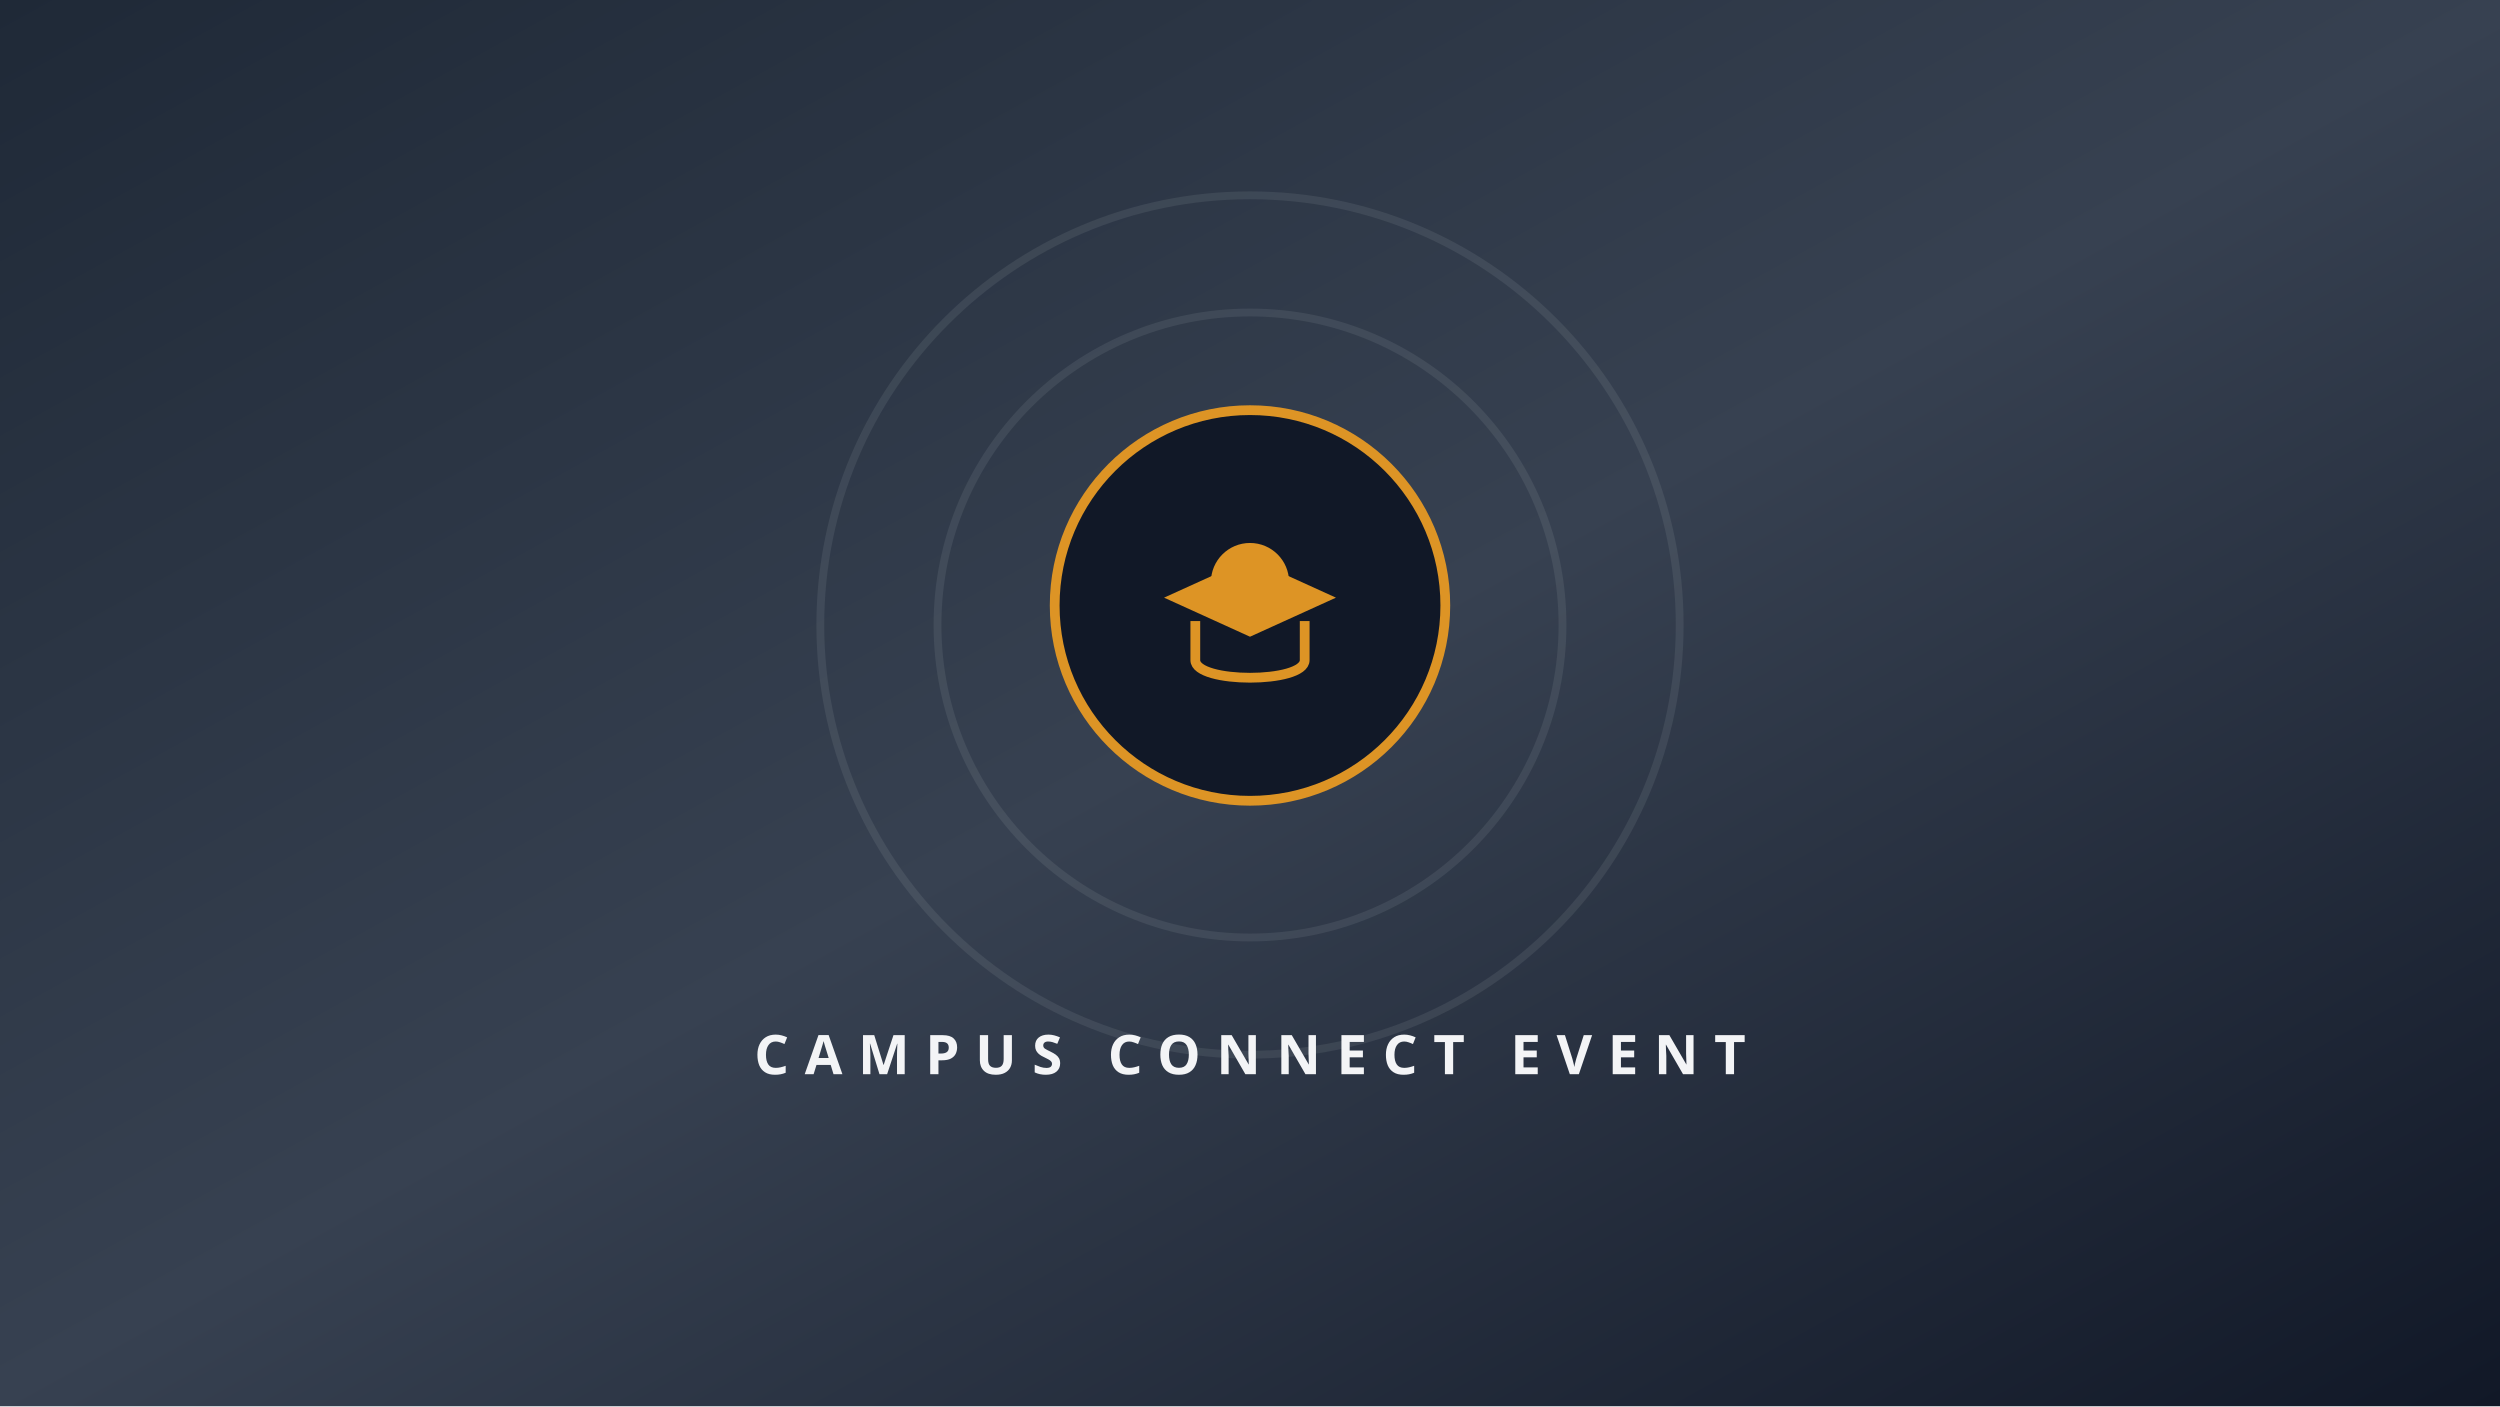
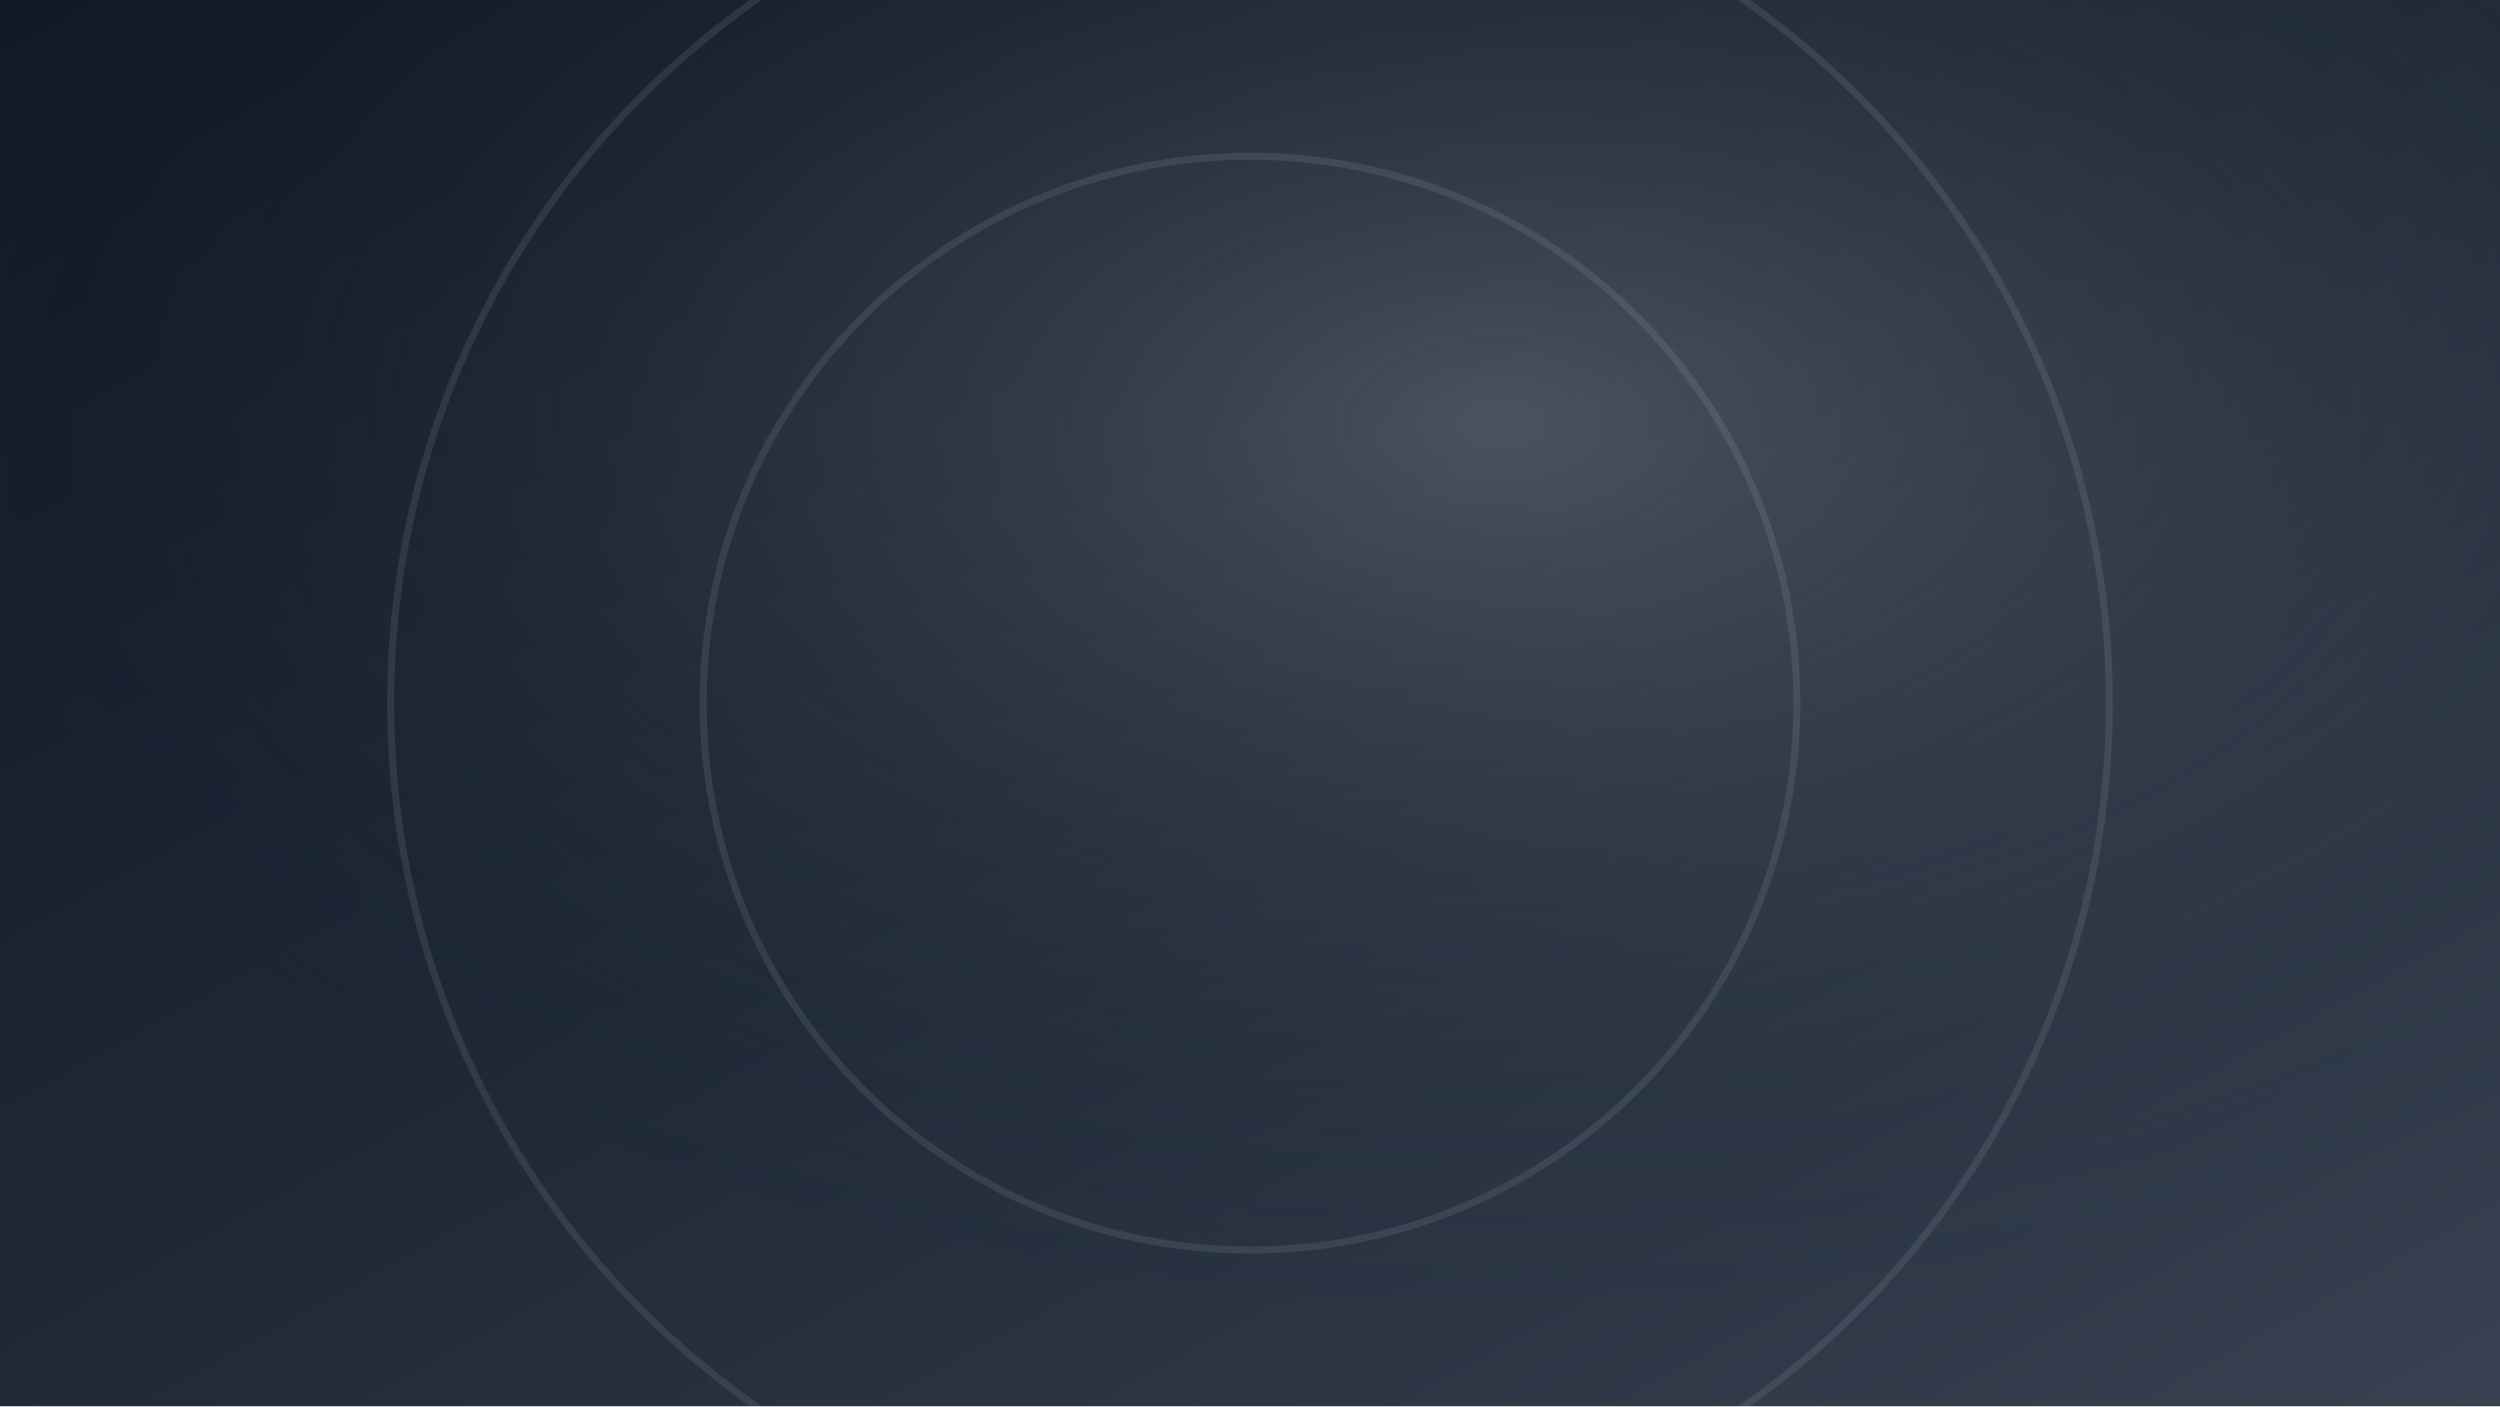
<svg xmlns="http://www.w3.org/2000/svg" viewBox="0 0 640 360" width="100%" height="100%">
  <defs>
-     <linearGradient id="bg-default" x1="0%" y1="0%" x2="100%" y2="100%">
-       <stop offset="0%" stop-color="#1f2937" />
-       <stop offset="50%" stop-color="#374151" />
-       <stop offset="100%" stop-color="#111827" />
+     <linearGradient id="default-bg" x1="0%" y1="0%" x2="100%" y2="100%">
+       <stop offset="0%" stop-color="#111827" />
+       <stop offset="50%" stop-color="#1f2937" />
+       <stop offset="100%" stop-color="#374151" />
    </linearGradient>
+     <radialGradient id="default-glow" cx="60%" cy="30%" r="65%">
+       <stop offset="0%" stop-color="#d1d5db" stop-opacity="0.25" />
+       <stop offset="100%" stop-color="#111827" stop-opacity="0" />
+     </radialGradient>
  </defs>
-   <rect width="640" height="360" fill="url(#bg-default)" />
-   <circle cx="320" cy="160" r="110" fill="none" stroke="#d1d5db" stroke-opacity="0.1" stroke-width="2" />
-   <circle cx="320" cy="160" r="80" fill="none" stroke="#d1d5db" stroke-opacity="0.1" stroke-width="2" />
-   <g transform="translate(320, 155)">
-     <circle cx="0" cy="0" r="50" fill="#111827" stroke="#dd9425" stroke-width="2.5" />
-     <circle cx="0" cy="-6" r="10" fill="#dd9425" />
-     <path d="M-22,-2 L0,-12 L22,-2 L0,8 Z" fill="#dd9425" />
-     <path d="M-14,4 L-14,14 C-14,20 14,20 14,14 L14,4" fill="none" stroke="#dd9425" stroke-width="2.5" />
+   <rect width="640" height="360" fill="url(#default-bg)" />
+   <rect width="640" height="360" fill="url(#default-glow)" />
+   <g fill="none" stroke="#e5e7eb" stroke-opacity="0.1" stroke-width="1.8">
+     <circle cx="320" cy="180" r="140" />
+     <circle cx="320" cy="180" r="220" />
  </g>
-   <text x="320" y="275" font-family="sans-serif" font-size="14" font-weight="700" fill="#f3f4f6" letter-spacing="4" text-anchor="middle">CAMPUS CONNECT EVENT</text>
</svg>
